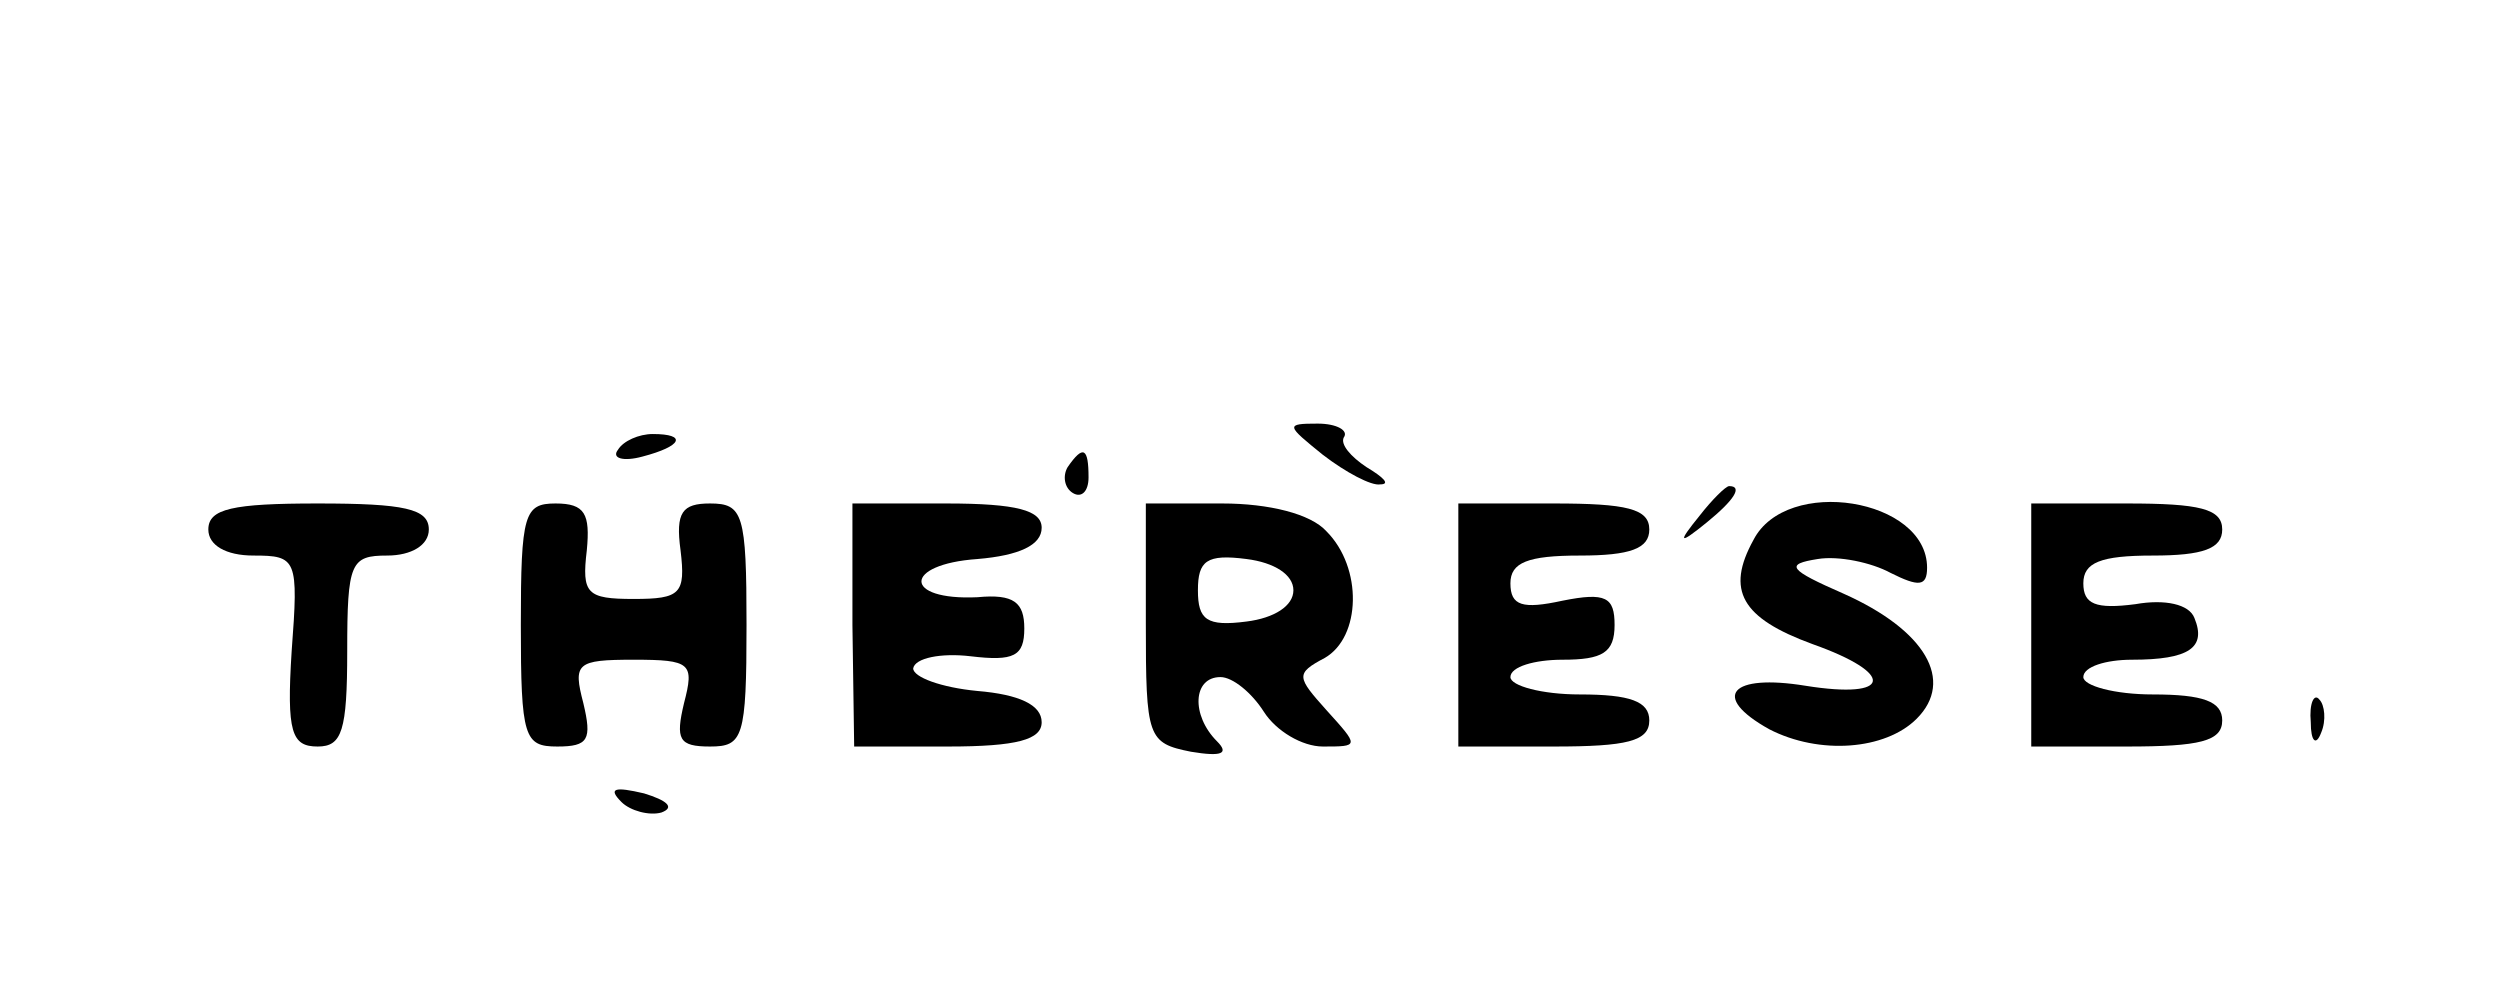
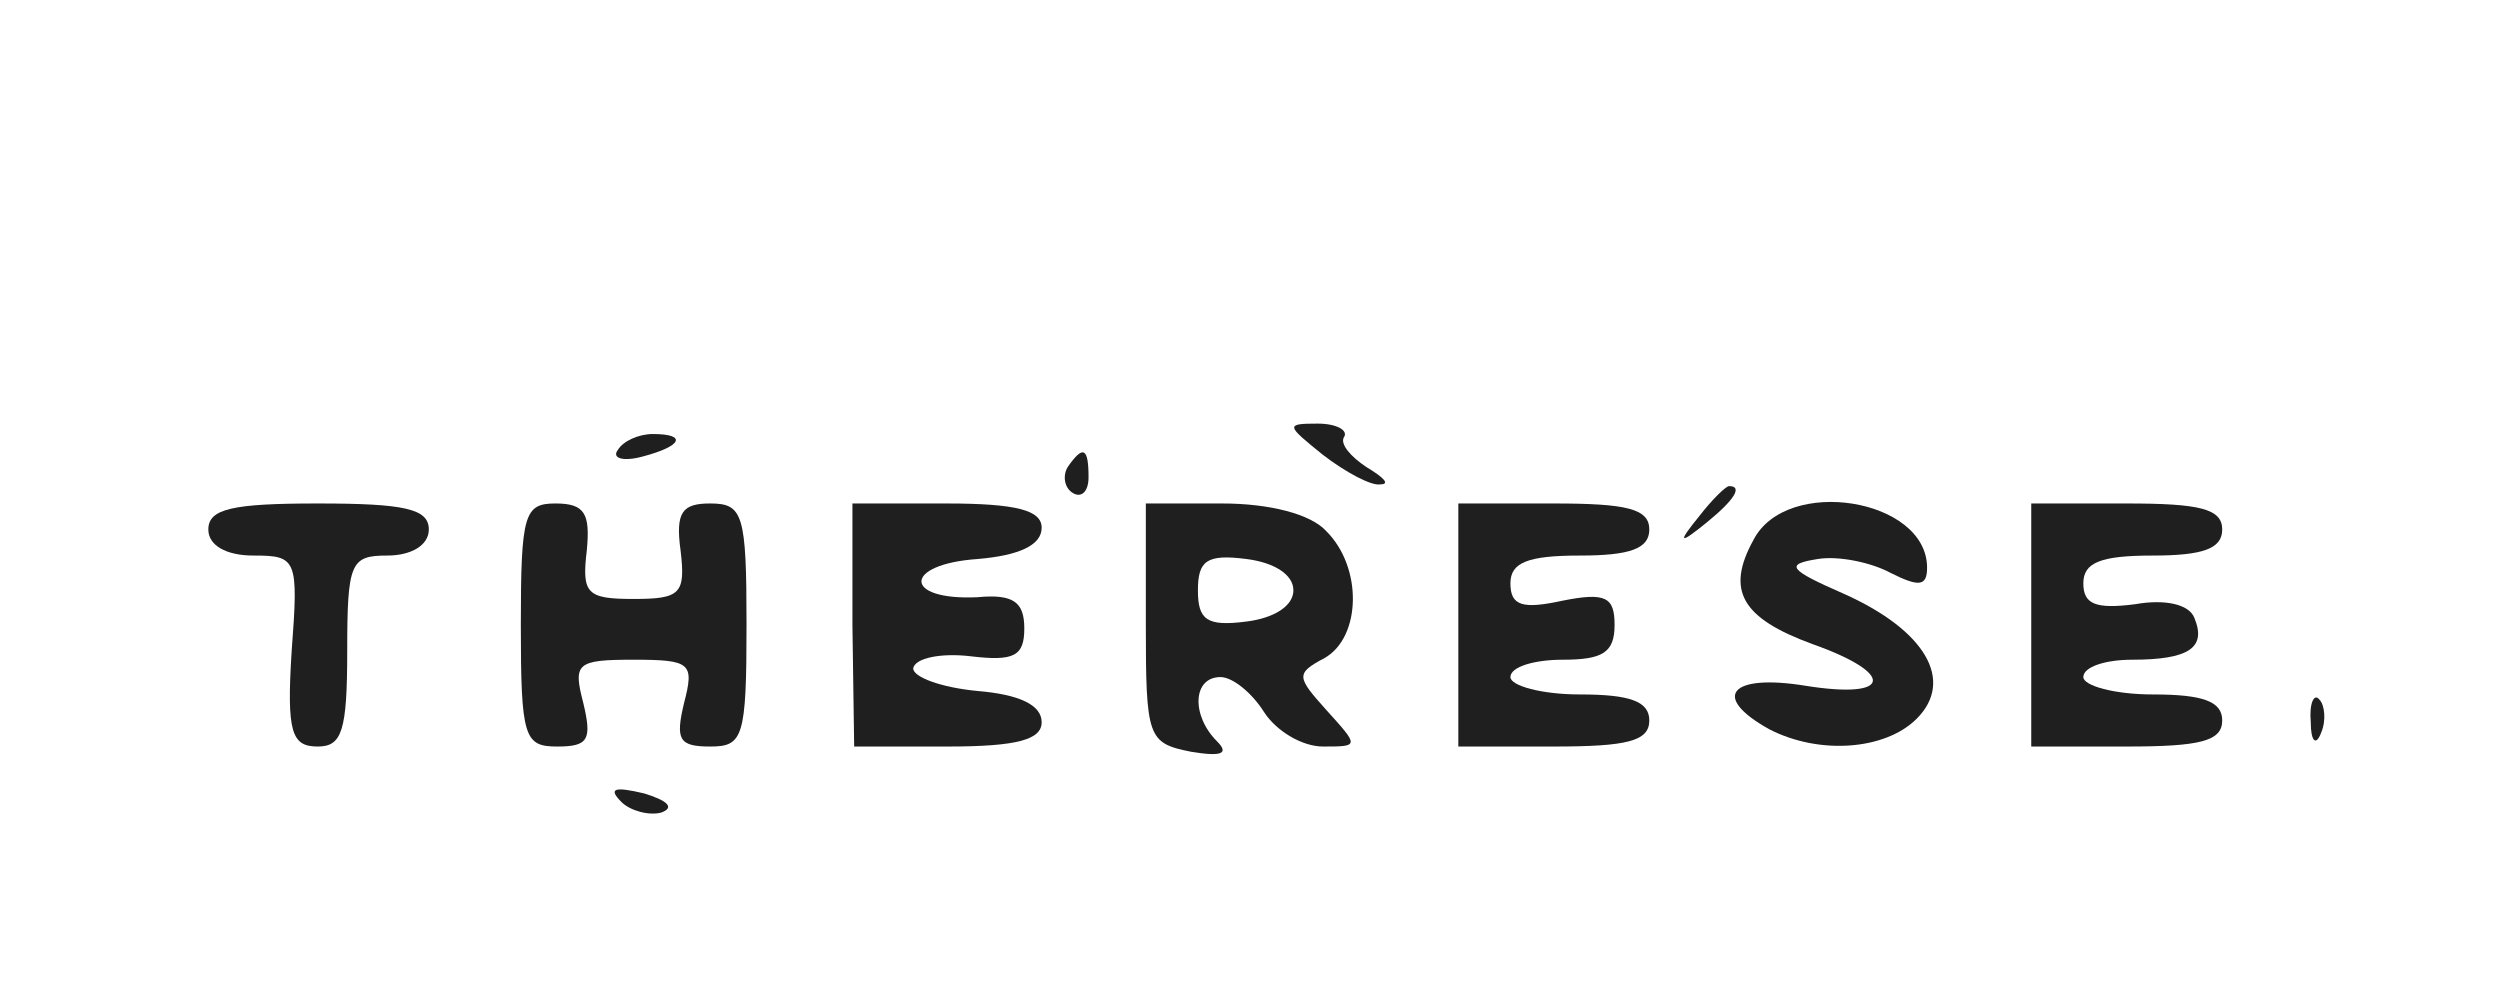
<svg xmlns="http://www.w3.org/2000/svg" version="1.0" width="144pt" height="57pt" viewBox="10 0 144 57" class="namefill" preserveAspectRatio="xMidYMid meet">
-   <g transform="translate(0,57) scale(0.1,-0.1)" fill="black" stroke="none">
+   <g transform="translate(0,57) scale(0.1,-0.1)" fill="rgb(31, 31, 31)" stroke="none">
    <path d="M862 308 c13 -10 28 -18 33 -17 6 0 2 4 -8 10 -9 6 -15 13 -13 17 3 4 -4 8 -15 8 -19 0 -18 -1 3 -18z" />
    <path d="M456 311 c-4 -5 3 -7 14 -4 23 6 26 13 6 13 -8 0 -17 -4 -20 -9z" />
    <path d="M715 301 c-3 -5 -2 -12 3 -15 5 -3 9 1 9 9 0 17 -3 19 -12 6z" />
    <path d="M1079 273 c-13 -16 -12 -17 4 -4 16 13 21 21 13 21 -2 0 -10 -8 -17 -17z" />
    <path d="M220 265 c0 -9 10 -15 26 -15 25 0 26 -2 22 -55 -3 -47 0 -55 15 -55 14 0 17 9 17 55 0 51 2 55 23 55 14 0 24 6 24 15 0 12 -14 15 -64 15 -49 0 -63 -3 -63 -15z" />
    <path d="M400 210 c0 -65 2 -70 21 -70 18 0 20 4 15 25 -6 23 -4 25 29 25 33 0 35 -2 29 -25 -5 -21 -3 -25 15 -25 19 0 21 5 21 70 0 64 -2 70 -21 70 -16 0 -20 -5 -17 -27 3 -25 0 -28 -27 -28 -27 0 -30 3 -27 28 2 21 -1 27 -18 27 -18 0 -20 -6 -20 -70z" />
    <path d="M591 210 l1 -70 54 0 c40 0 54 4 54 14 0 10 -13 16 -37 18 -21 2 -37 8 -37 13 1 6 16 9 33 7 25 -3 31 0 31 16 0 15 -6 20 -27 18 -43 -2 -43 19 0 22 24 2 37 8 37 18 0 10 -14 14 -55 14 l-54 0 0 -70z" />
    <path d="M760 211 c0 -66 1 -69 26 -74 18 -3 22 -1 15 6 -15 15 -14 37 2 37 7 0 18 -9 25 -20 7 -11 22 -20 34 -20 21 0 21 0 2 21 -17 19 -18 21 -1 30 21 12 22 52 1 73 -9 10 -33 16 -60 16 l-44 0 0 -69z m85 19 c0 -9 -11 -16 -27 -18 -23 -3 -28 1 -28 18 0 17 5 21 28 18 16 -2 27 -9 27 -18z" />
    <path d="M940 210 l0 -70 55 0 c42 0 55 3 55 15 0 11 -11 15 -40 15 -22 0 -40 5 -40 10 0 6 14 10 30 10 23 0 30 4 30 20 0 16 -5 19 -30 14 -23 -5 -30 -3 -30 10 0 12 10 16 40 16 29 0 40 4 40 15 0 12 -13 15 -55 15 l-55 0 0 -70z" />
    <path d="M1110 259 c-16 -29 -7 -45 34 -60 48 -17 46 -32 -4 -24 -43 7 -55 -6 -21 -25 29 -15 67 -12 85 6 22 22 5 51 -42 72 -32 14 -34 17 -15 20 12 2 31 -2 42 -8 16 -8 21 -8 21 3 0 40 -81 53 -100 16z" />
    <path d="M1270 210 l0 -70 55 0 c42 0 55 3 55 15 0 11 -11 15 -40 15 -22 0 -40 5 -40 10 0 6 13 10 28 10 33 0 43 7 36 24 -3 8 -17 11 -34 8 -23 -3 -30 0 -30 12 0 12 10 16 40 16 29 0 40 4 40 15 0 12 -13 15 -55 15 l-55 0 0 -70z" />
    <path d="M1431 154 c0 -11 3 -14 6 -6 3 7 2 16 -1 19 -3 4 -6 -2 -5 -13z" />
    <path d="M458 108 c5 -5 16 -8 23 -6 8 3 3 7 -10 11 -17 4 -21 3 -13 -5z" />
  </g>
</svg>
